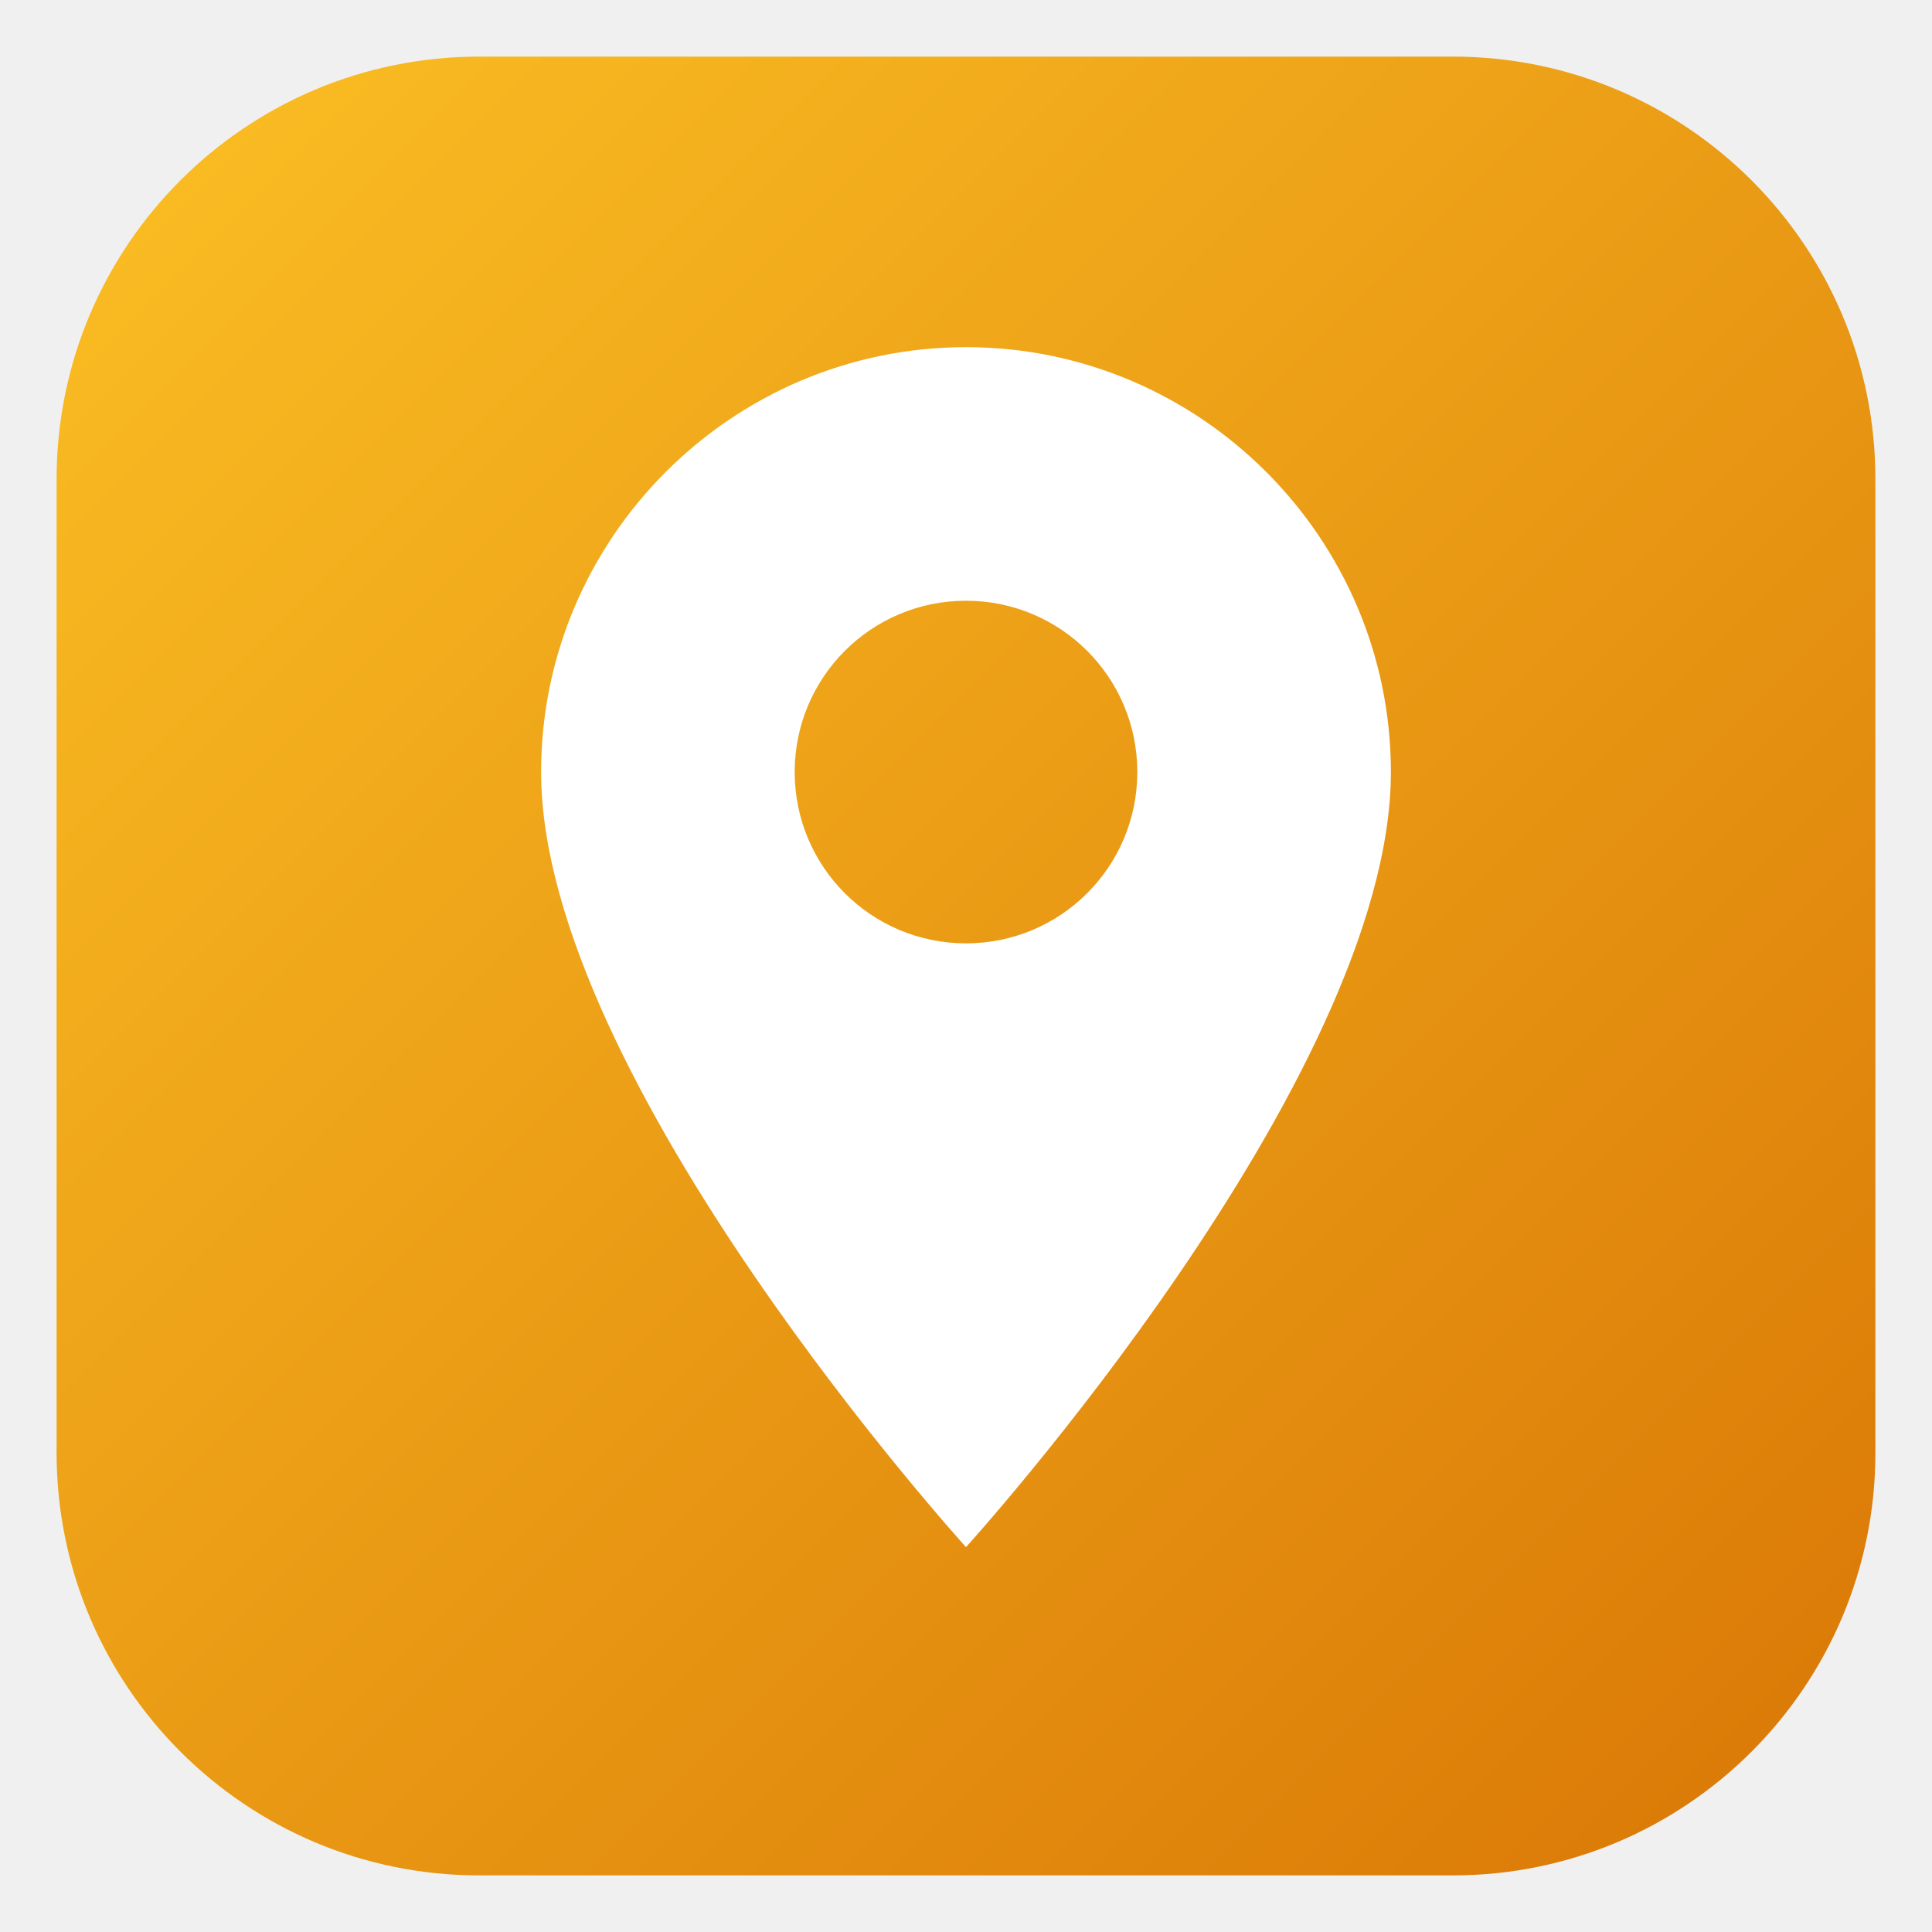
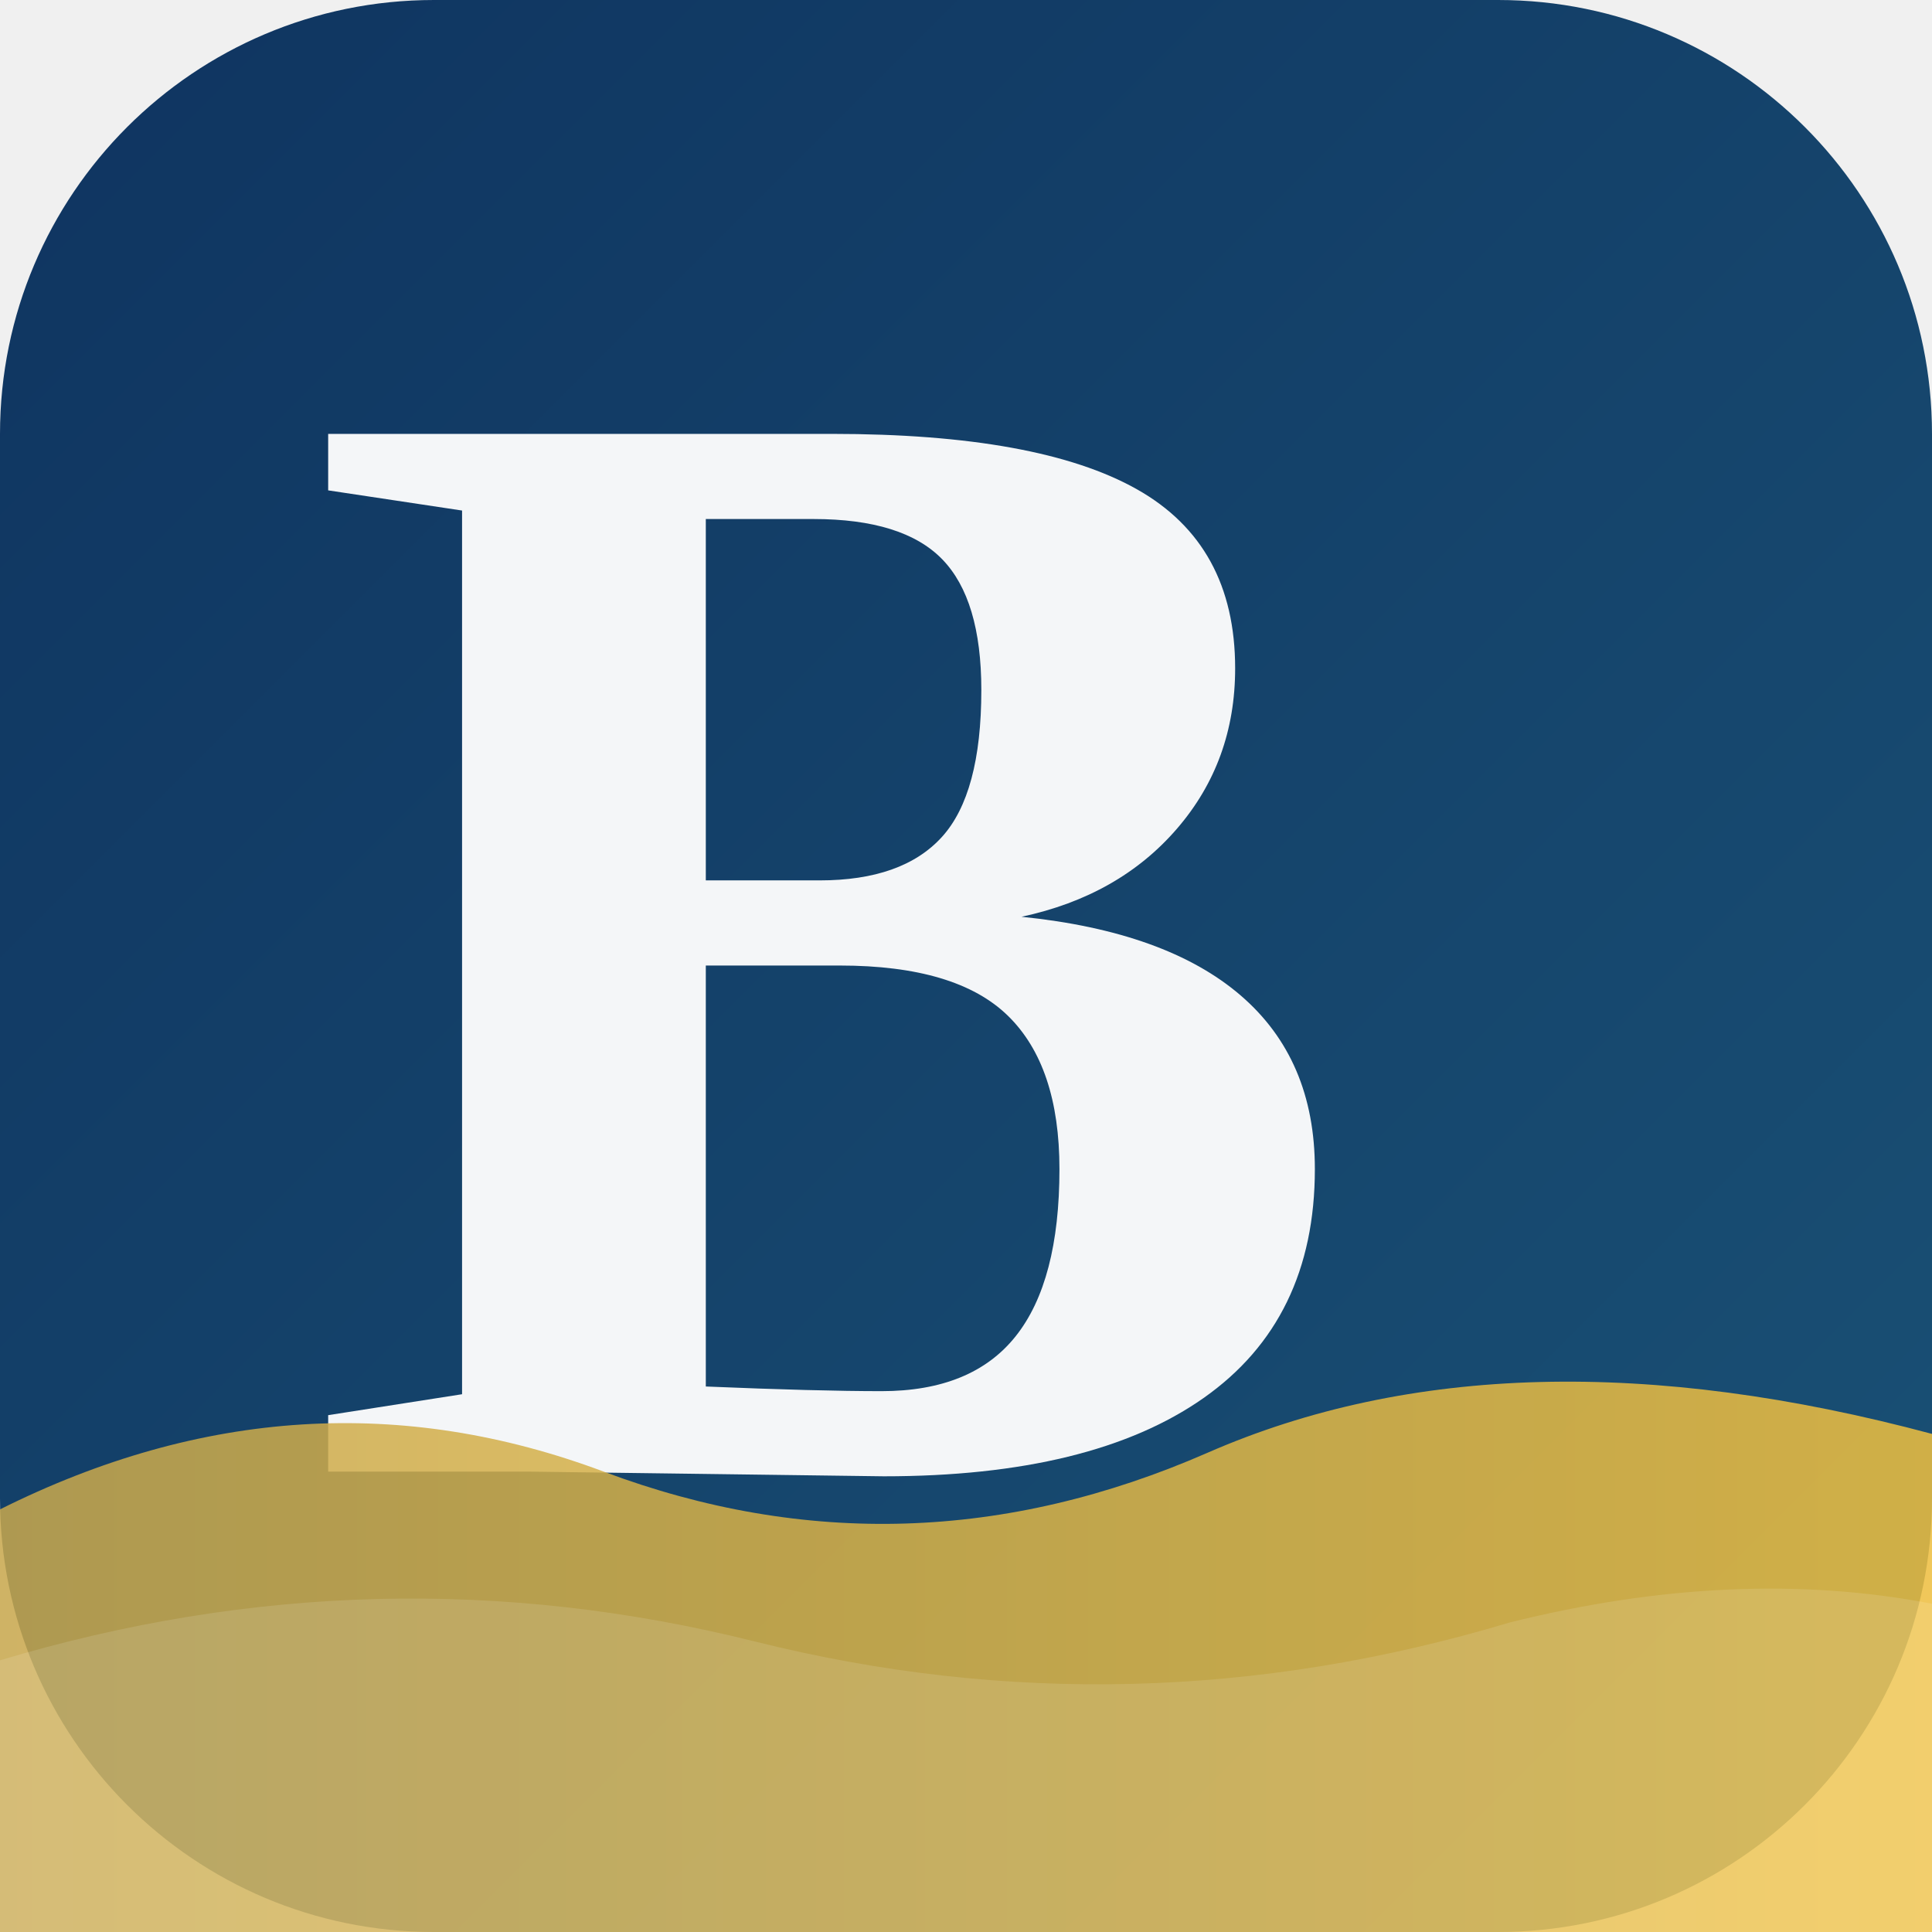
<svg xmlns="http://www.w3.org/2000/svg" viewBox="0 0 512 512" width="512" height="512">
  <defs>
-     <linearGradient id="amberGrad" x1="0%" y1="0%" x2="100%" y2="100%">
-       <stop offset="0%" stop-color="#fbbf24" />
-       <stop offset="100%" stop-color="#d97706" />
+     <linearGradient id="bgGrad" x1="0%" y1="0%" x2="100%" y2="100%">
+       <stop offset="0%" stop-color="#0f3460" />
+       <stop offset="100%" stop-color="#1a5276" />
    </linearGradient>
+     <linearGradient id="waveGold" x1="0%" y1="0%" x2="100%" y2="0%">
+       <stop offset="0%" stop-color="#c9a84c" />
+       <stop offset="100%" stop-color="#f0c040" />
+     </linearGradient>
+     <clipPath id="squircleClip">
+       <rect x="0" y="0" width="512" height="512" rx="115" ry="115" />
+     </clipPath>
  </defs>
-   <rect x="15" y="15" width="482" height="482" rx="112" fill="url(#amberGrad)" />
-   <path d="M256 92 C194 92 143.4 142.6 143.4 204.6 C143.4 286 256 410 256 410 C256 410 368.6 286 368.6 204.6 C368.6 142.6 318 92 256 92 Z M256 250 C230.9 250 210.6 229.7 210.6 204.6 C210.6 179.5 230.9 159.2 256 159.2 C281.1 159.2 301.4 179.5 301.4 204.6 C301.4 229.7 281.1 250 256 250 Z" fill="#ffffff" />
+   <rect x="0" y="0" width="512" height="512" rx="115" fill="url(#bgGrad)" />
+   <text x="80" y="390" font-family="Georgia, 'Times New Roman', serif" font-size="420" font-weight="bold" fill="white" opacity="0.95">B</text>
+   <path d="M0 400 Q80 360 160 390 Q240 420 320 385 Q400 350 512 380 L512 512 L0 512 Z" fill="url(#waveGold)" opacity="0.85" />
+   <path d="M0 440 Q100 410 200 435 Q300 460 400 430 Q460 415 512 425 L512 512 L0 512 Z" fill="white" opacity="0.12" />
</svg>
